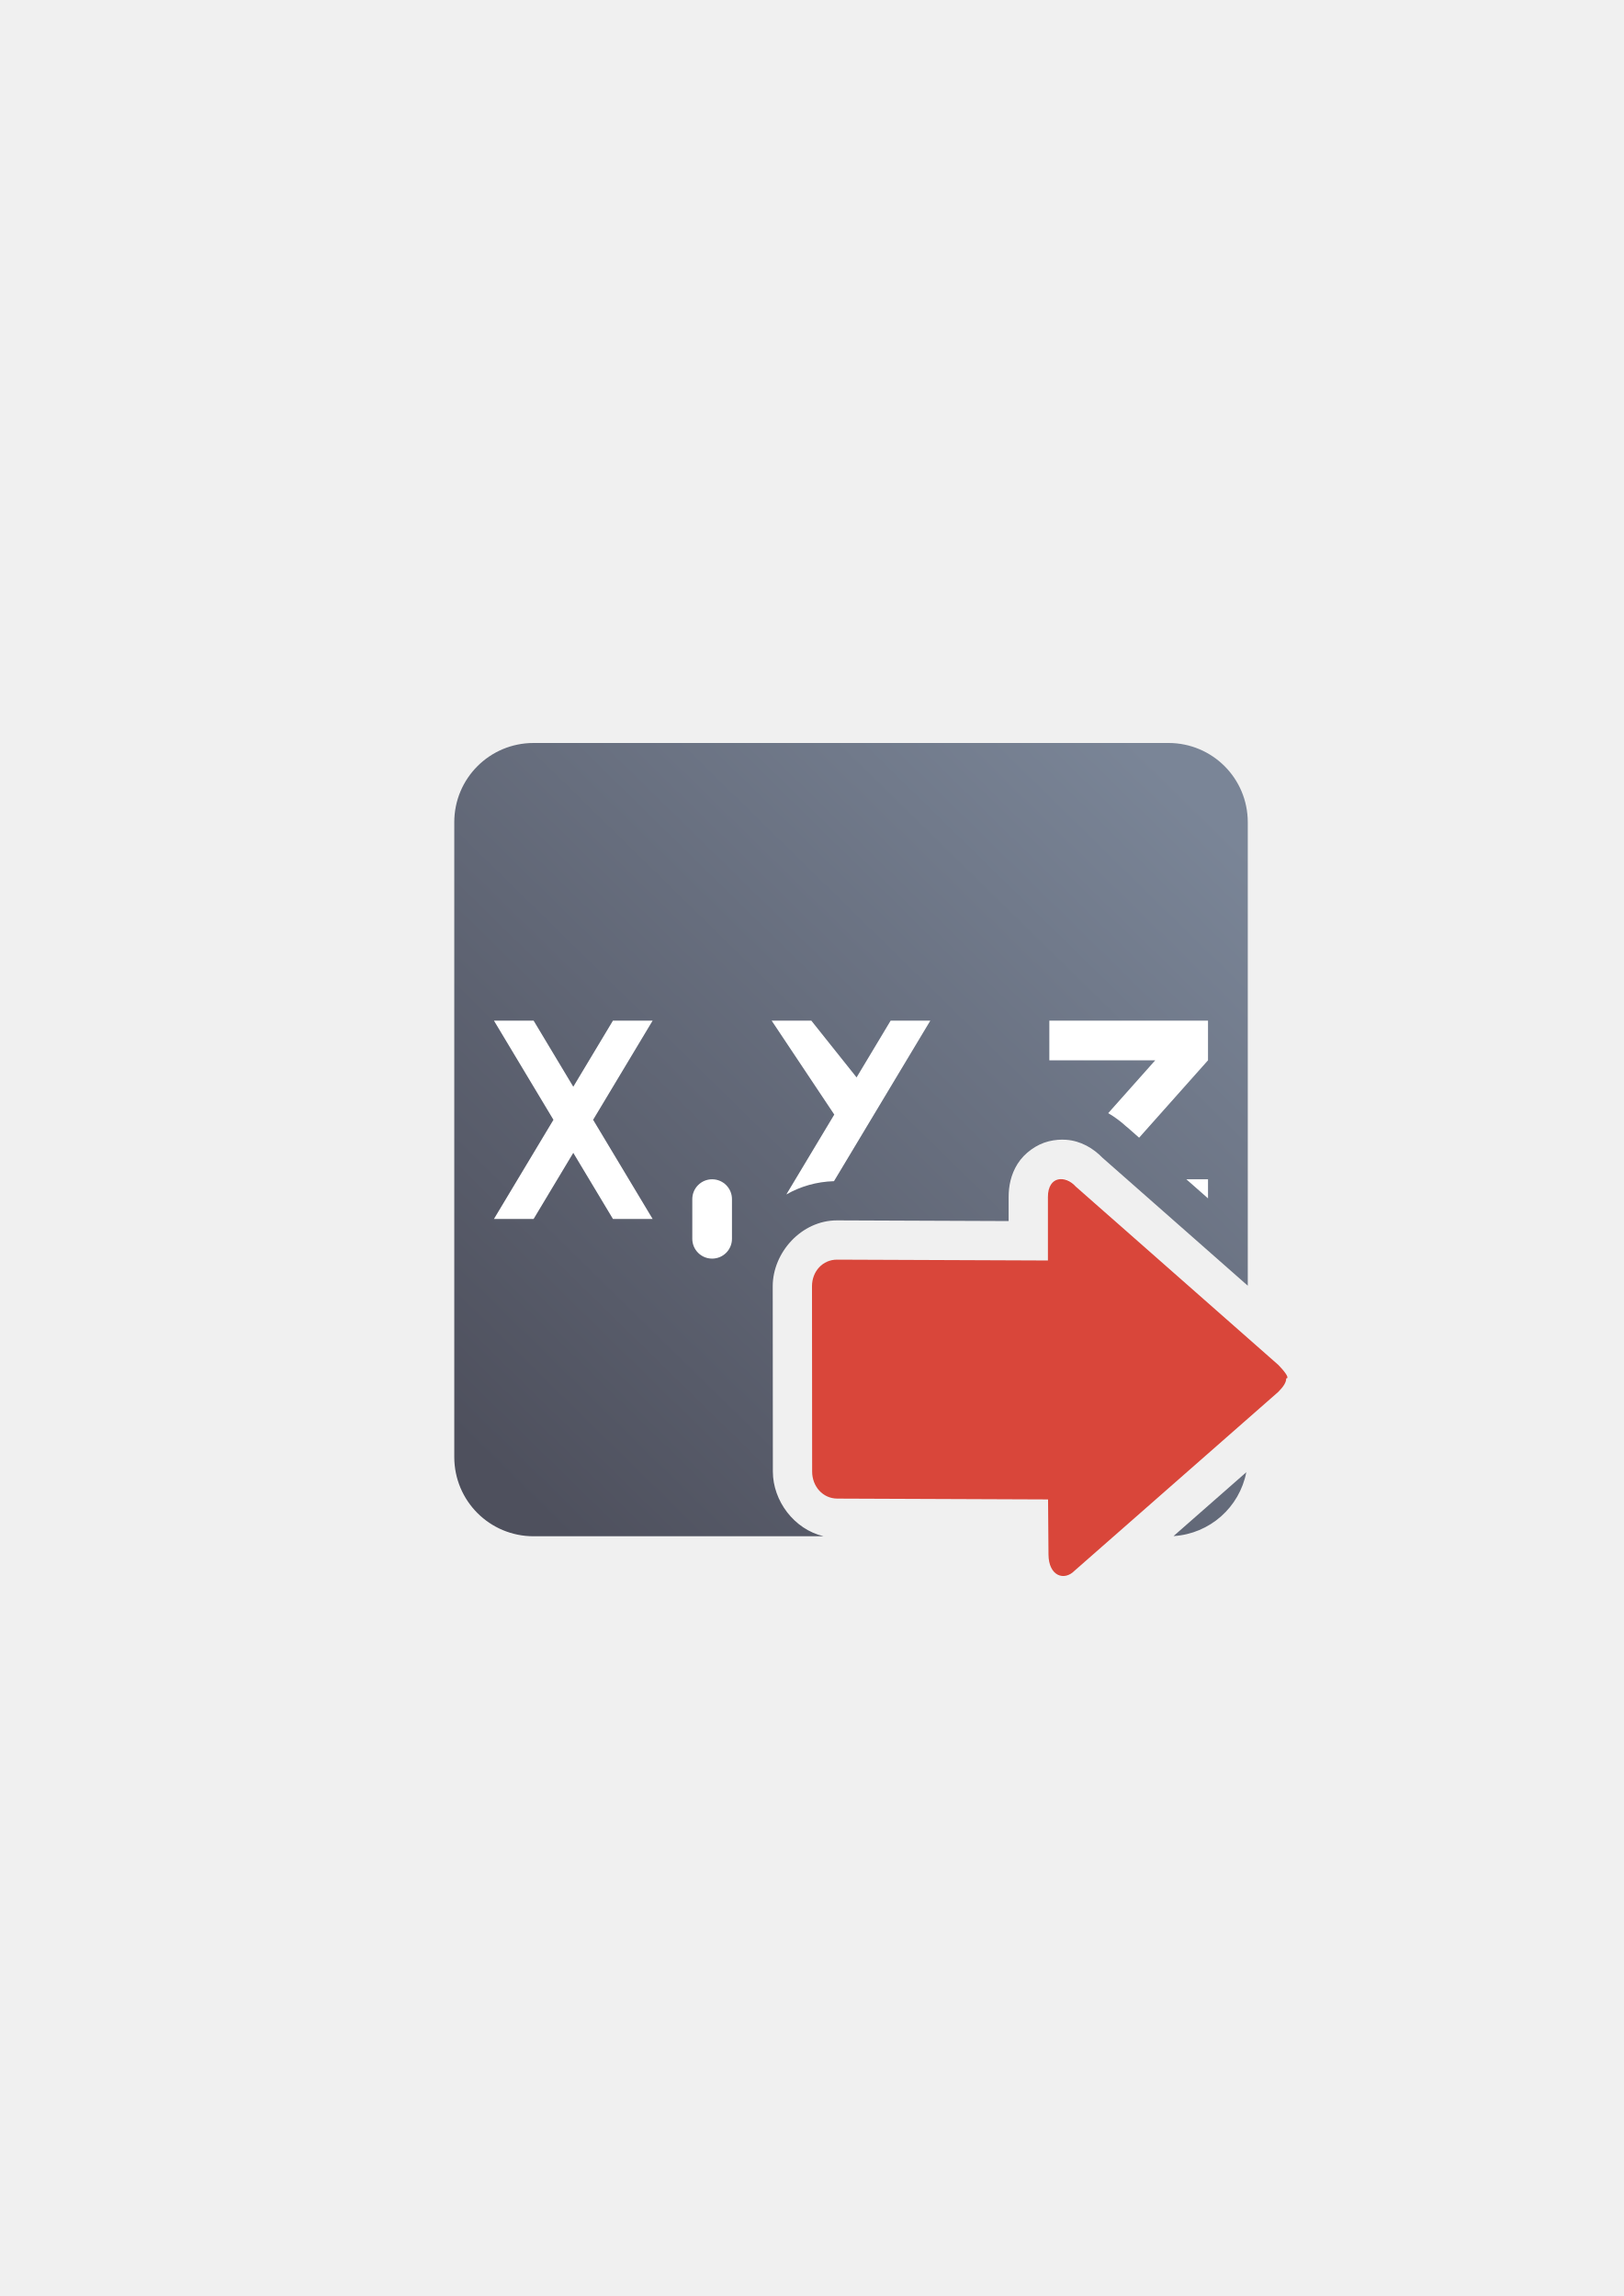
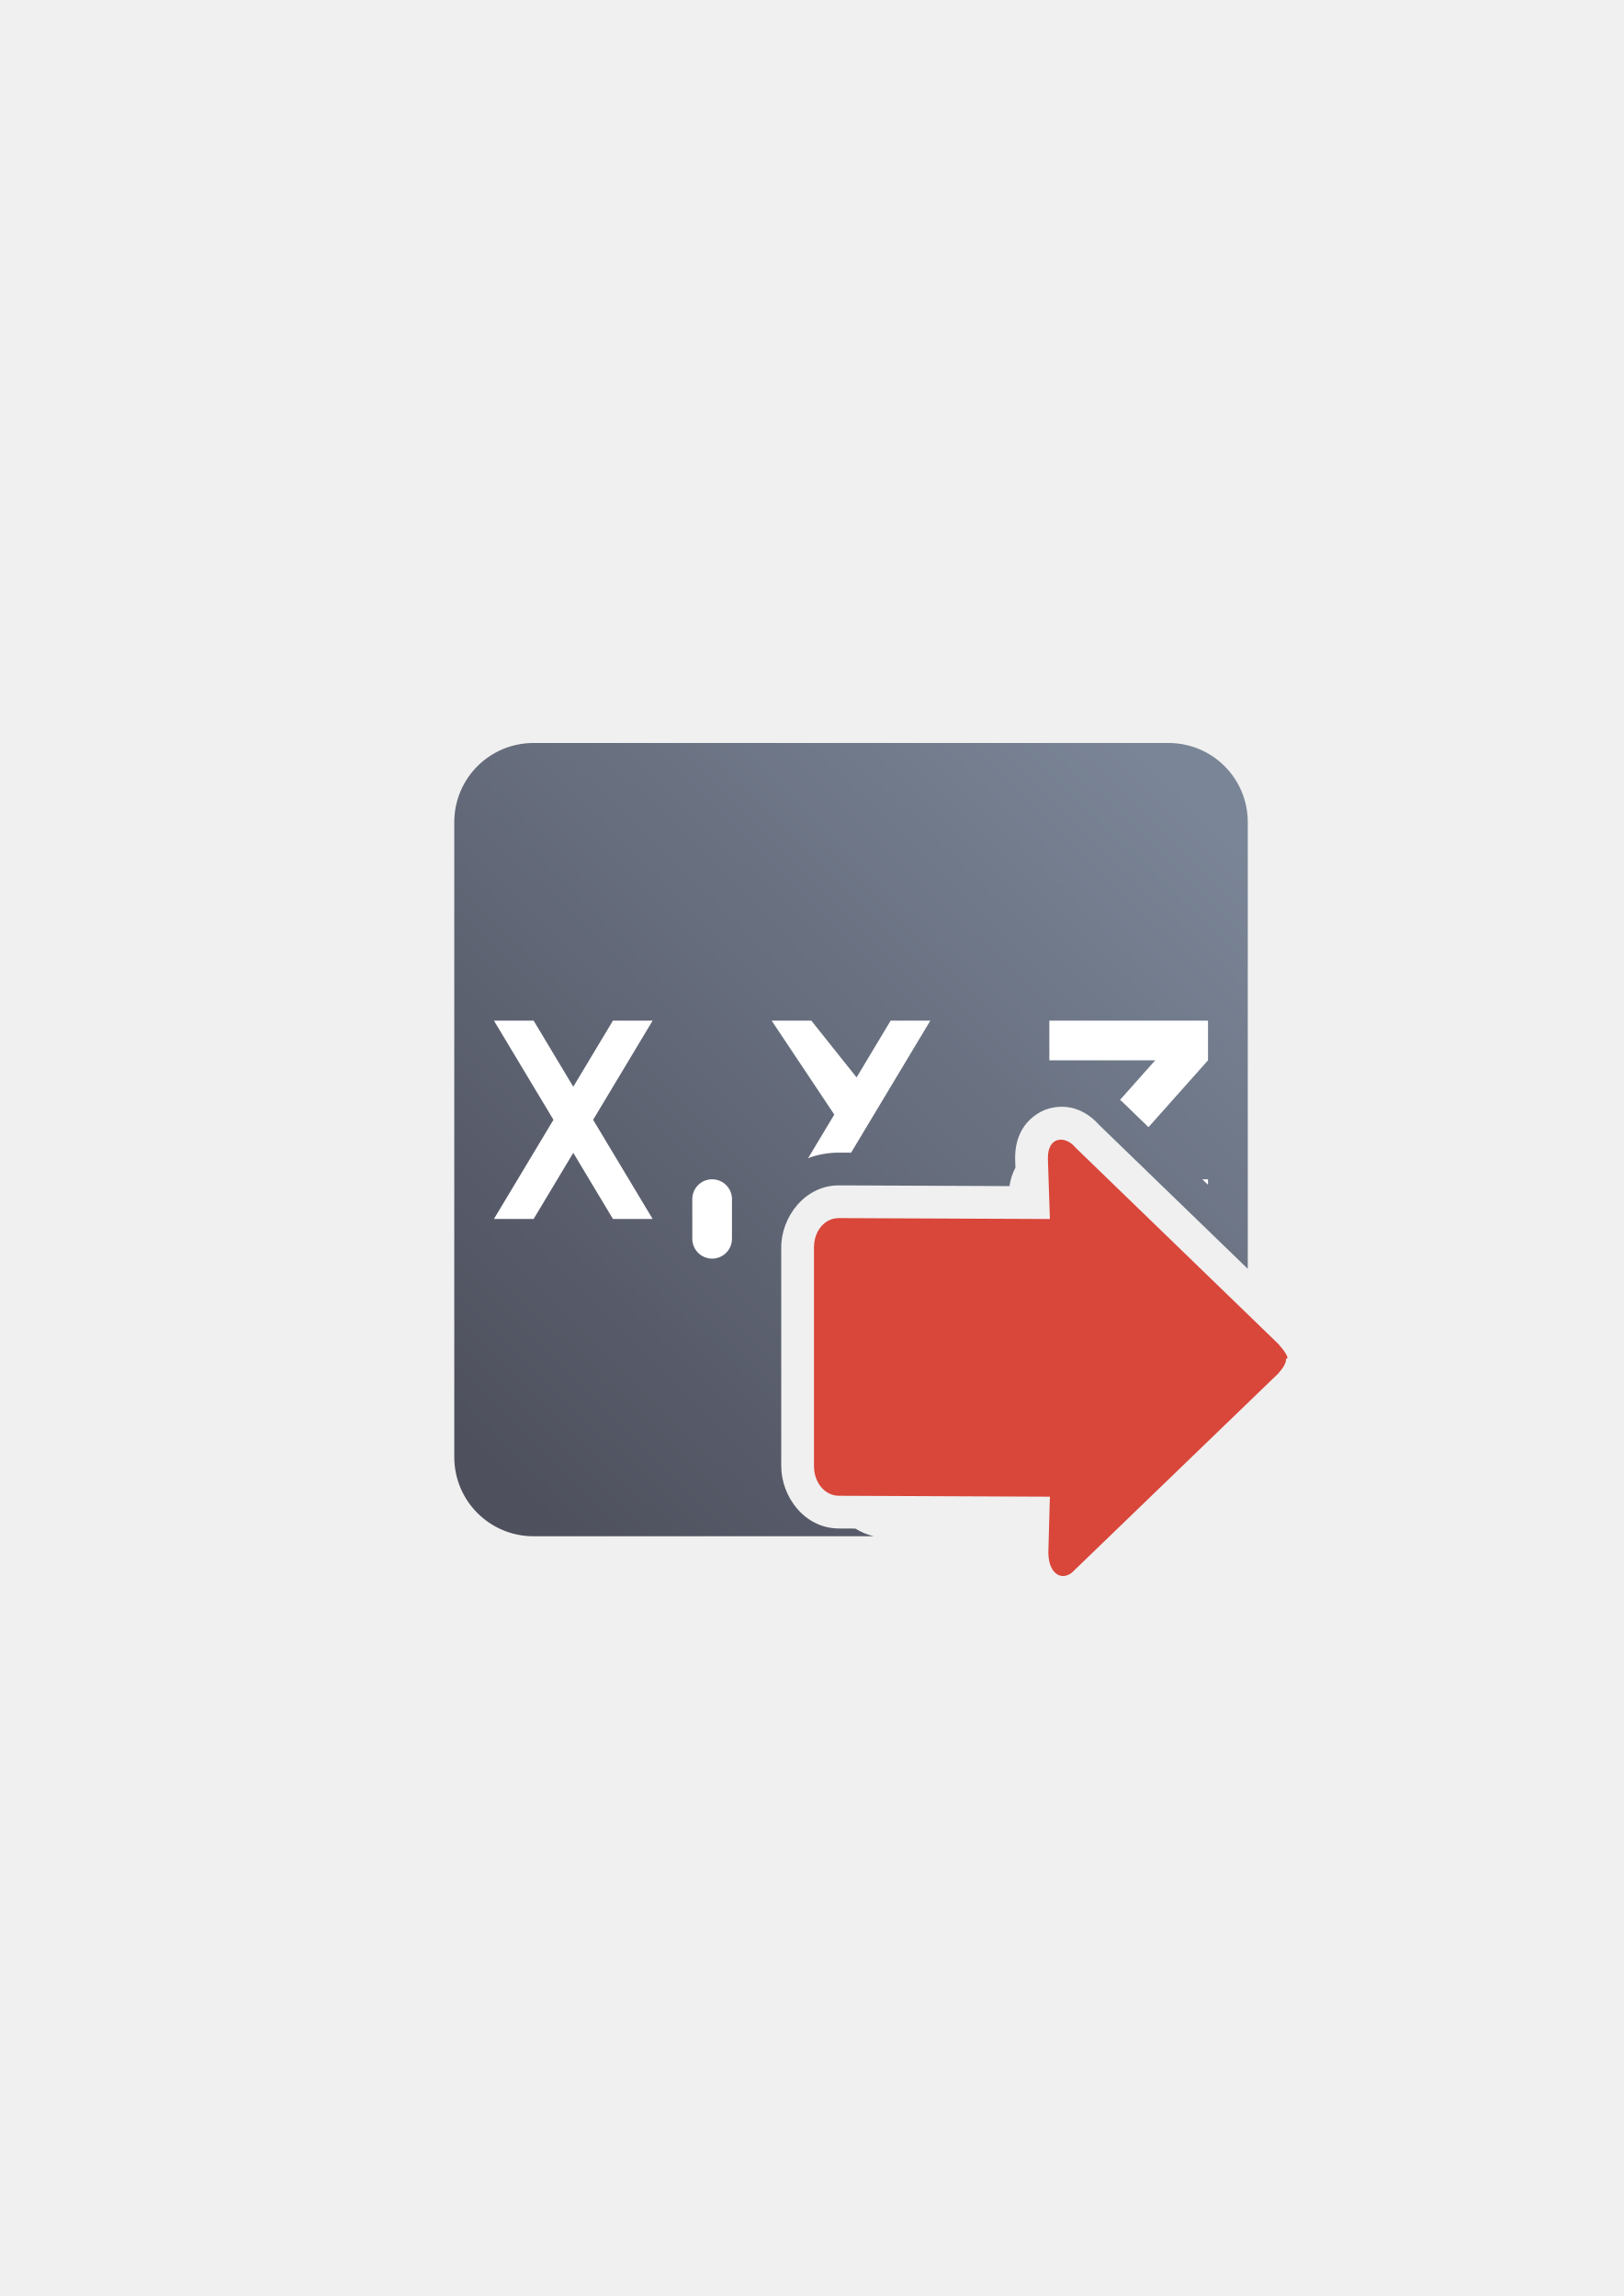
<svg xmlns="http://www.w3.org/2000/svg" xmlns:xlink="http://www.w3.org/1999/xlink" width="210mm" height="297mm" viewBox="0 0 744.094 1052.362" id="svg2" version="1.1">
  <defs id="defs4">
    <linearGradient id="linearGradient2224">
      <stop id="stop2226" offset="0" style="stop-color:#7c7c7c;stop-opacity:1;" />
      <stop id="stop2228" offset="1" style="stop-color:#b8b8b8;stop-opacity:1;" />
    </linearGradient>
    <linearGradient id="linearGradient15218">
      <stop id="stop15220" offset="0" style="stop-color:#eeeeef;stop-opacity:1;" />
      <stop id="stop2736" offset="0.599" style="stop-color:#d3d7cf;stop-opacity:1;" />
      <stop id="stop2738" offset="0.828" style="stop-color:#ffffff;stop-opacity:1;" />
      <stop id="stop15222" offset="1" style="stop-color:#d3d7cf;stop-opacity:1;" />
    </linearGradient>
    <pattern y="0" x="0" height="6" width="6" patternUnits="userSpaceOnUse" id="EMFhbasepattern" />
    <pattern y="0" x="0" height="6" width="6" patternUnits="userSpaceOnUse" id="EMFhbasepattern-5" />
-     <linearGradient xlink:href="#linearGradient4155" id="linearGradient4161" x1="557" y1="344.362" x2="215" y2="693.362" gradientUnits="userSpaceOnUse" gradientTransform="matrix(0.9091037,0,0,0.9089994,-154.5512,-274.8463)" />
+     <linearGradient xlink:href="#linearGradient4155" id="linearGradient4161" x1="557" y1="344.362" x2="215" y2="693.362" gradientUnits="userSpaceOnUse" gradientTransform="matrix(0.9091037,0,0,0.9089994,35.44883,47.51594)" />
    <linearGradient id="linearGradient4155">
      <stop style="stop-color:#7a8597;stop-opacity:1;" offset="0" id="stop4157" />
      <stop style="stop-color:#4e505d;stop-opacity:1" offset="1" id="stop4159" />
    </linearGradient>
  </defs>
  <g id="layer1">
-     <g id="g4180" transform="translate(-59.30697,-55.94228)">
-       <g id="g5845" transform="translate(249.307,-274.0576)">
-         <rect style="opacity:1;fill:none;fill-opacity:1;stroke:none;stroke-width:23;stroke-linecap:butt;stroke-linejoin:round;stroke-miterlimit:4;stroke-dasharray:none;stroke-opacity:1" id="rect4160" width="400" height="400" x="0" y="652.362" />
-         <path style="color:#252525;clip-rule:nonzero;display:inline;overflow:visible;visibility:visible;opacity:1;isolation:auto;mix-blend-mode:normal;color-interpolation:sRGB;color-interpolation-filters:linearRGB;solid-color:#252525;solid-opacity:1;fill:url(#linearGradient4161);fill-opacity:1;fill-rule:nonzero;stroke:none;stroke-width:23;stroke-linecap:butt;stroke-linejoin:round;stroke-miterlimit:4;stroke-dasharray:none;stroke-dashoffset:0;stroke-opacity:1;color-rendering:auto;image-rendering:auto;shape-rendering:auto;text-rendering:auto;enable-background:accumulate" d="m 54.543,18.18 c -20.146,0 -36.365,16.216 -36.365,36.359 l 0,290.881 c 0,20.143 16.22,36.359 36.365,36.359 l 132.898,0 c -13.523,-3.171 -23.251,-16.231 -23.262,-29.652 l -0.065,-84.914 a 18.002,18.002 0 0 1 0,-0.004 c -0.009,-15.423 13.125,-30.283 29.592,-30.217 l 78.521,0.316 0,-11.016 c 0,-4.934 0.979,-10.269 4.115,-15.24 3.136,-4.971 8.724,-8.964 14.287,-10.309 2.782,-0.672 5.415,-0.874 7.893,-0.697 6.853,0.49 12.491,3.9 16.777,8.305 l 66.52,58.582 0,-212.395 c 0,-20.143 -16.22,-36.359 -36.365,-36.359 l -290.912,0 z m 253.686,231.914 0,5.287 a 18.002,18.002 0 0 1 -18.072,17.998 l -90.037,-0.361 0.057,73.518 90.189,0.361 a 18.002,18.002 0 0 1 17.928,17.859 l 0.029,3.695 67.252,-59.045 -67.346,-59.312 z m 72.916,102.326 -33.346,29.277 c 16.686,-1.053 30.243,-13.252 33.346,-29.277 z" transform="translate(0,652.3621)" id="rect4149" />
-         <path style="fill:#ffffff;fill-rule:evenodd;stroke:none;stroke-width:1px;stroke-linecap:butt;stroke-linejoin:miter;stroke-opacity:1" d="m 36.359,145.439 27.27,45.451 -27.27,45.449 18.18,0 18.18,-30.301 18.18,30.301 18.18,0 -27.27,-45.449 27.27,-45.451 -18.18,0 -18.18,30.301 -18.18,-30.301 -18.18,0 z m 127.26,0 28.705,43.059 -21.969,36.615 c 6.404,-3.661 13.8,-5.856 21.832,-6.086 l 44.152,-73.588 -18.18,0 -15.617,26.027 -20.744,-26.027 -18.18,0 z m 127.26,0 0,18.18 48.539,0 -21.553,24.219 c 3.046,1.782 5.792,3.86 8.217,6.08 a 18.002,18.002 0 0 1 0.631,0.5 l 5.312,4.678 31.572,-35.477 0,-18.18 -72.719,0 z m 6.359,72.562 c -0.599,-0.043 -1.317,-0.018 -2.379,0.238 -0.327,0.079 -2.983,1.927 -3.293,2.418 -0.277,0.438 -0.501,0.89 -0.688,1.369 l 0,14.312 5.76,0 a 18.002,18.002 0 0 1 11.59,-4.246 18.002,18.002 0 0 1 11.553,4.246 l 0.065,0 -13.818,-12.17 a 18.002,18.002 0 0 1 -2.348,-1.934 l -1.119,-1.115 c -1.964,-2.088 -3.64,-2.999 -5.322,-3.119 z m 56.434,0.158 9.926,8.742 0,-8.742 -9.926,0 z" transform="translate(0,652.3621)" id="path5619" />
-         <rect style="color:#000000;clip-rule:nonzero;display:inline;overflow:visible;visibility:visible;opacity:1;isolation:auto;mix-blend-mode:normal;color-interpolation:sRGB;color-interpolation-filters:linearRGB;solid-color:#000000;solid-opacity:1;fill:#ffffff;fill-opacity:1;fill-rule:nonzero;stroke:none;stroke-width:36;stroke-linecap:round;stroke-linejoin:round;stroke-miterlimit:4;stroke-dasharray:none;stroke-dashoffset:0;stroke-opacity:1;color-rendering:auto;image-rendering:auto;shape-rendering:auto;text-rendering:auto;enable-background:accumulate" id="rect5630" width="18.18" height="36.36" x="127.259" y="870.522" ry="9.09" />
-         <path style="fill:#d9463a;fill-opacity:1;fill-rule:evenodd;stroke:none;stroke-width:1px;stroke-linecap:butt;stroke-linejoin:miter;stroke-opacity:1" d="m 399.434,961.778 c 0,1.845 -1.198,3.69 -3.595,6.15 l -93.366,81.97 c -4.793,4.92 -11.906,2.475 -11.983,-7.38 l -0.197,-25.26 -96.594,-0.387 c -6.639,-0.027 -11.514,-5.581 -11.52,-12.396 l -0.066,-84.916 c -0.004,-6.815 4.881,-12.232 11.52,-12.206 l 96.594,0.387 0,-29.087 c 0,-9.841 8.115,-10.01 12.693,-4.859 l 92.919,81.833 c 2.397,2.46 5.44,6.15 3.595,6.15 z" id="path4331" />
-       </g>
-     </g>
+     <rect style="opacity:1;fill:none;fill-opacity:1;stroke:none;stroke-width:23;stroke-linecap:butt;stroke-linejoin:round;stroke-miterlimit:4;stroke-dasharray:none;stroke-opacity:1" id="rect4160" width="400" height="400" x="190" y="322.362" />
+     <path style="color:#252525;clip-rule:nonzero;display:inline;overflow:visible;visibility:visible;opacity:1;isolation:auto;mix-blend-mode:normal;color-interpolation:sRGB;color-interpolation-filters:linearRGB;solid-color:#252525;solid-opacity:1;fill:url(#linearGradient4161);fill-opacity:1;fill-rule:nonzero;stroke:none;stroke-width:23;stroke-linecap:butt;stroke-linejoin:round;stroke-miterlimit:4;stroke-dasharray:none;stroke-dashoffset:0;stroke-opacity:1;color-rendering:auto;image-rendering:auto;shape-rendering:auto;text-rendering:auto;enable-background:accumulate" d="m 244.543,340.541 c -20.146,0 -36.365,16.216 -36.365,36.359 l 0,290.881 c 0,20.143 16.22,36.359 36.365,36.359 l 155.898,0 c -3.038,-0.712 -5.881,-1.927 -8.469,-3.529 l -7.432,-0.031 c -15.882,0 -26.52,-14.619 -26.52,-28.627 l 0,-100.227 c 0,-14.007 10.926,-28.588 26.68,-28.418 l 0.004,0 77.902,0.336 c 0.43,-2.828 1.271,-5.696 2.736,-8.484 l -0.109,-3.266 0,-0.002 0,-0.002 c -0.156,-4.661 0.528,-9.468 3.102,-14.045 2.574,-4.578 7.467,-8.477 12.59,-9.816 2.562,-0.67 4.996,-0.87 7.289,-0.691 6.383,0.497 11.644,3.931 15.48,8.268 l 68.125,65.957 0,-204.662 c 0,-20.143 -16.22,-36.359 -36.365,-36.359 z m 253.686,231.914 0,5.287 c -0.002,9.968 -8.104,18.037 -18.072,17.998 l -67.037,-0.361 0.057,73.518 67.189,0.361 c 2.749,0.011 5.342,0.657 7.67,1.77 l 8.52,0.037 -0.225,8.053 c 1.225,2.407 1.94,5.118 1.963,8 l 0.029,3.695 c 22.851,-19.08 43.911,-40.096 65.312,-60.752 z" id="rect4149" />
+     <path style="fill:#ffffff;fill-rule:evenodd;stroke:none;stroke-width:1px;stroke-linecap:butt;stroke-linejoin:miter;stroke-opacity:1" d="M 226.359 467.801 L 253.629 513.252 L 226.359 558.701 L 244.539 558.701 L 262.719 528.4 L 280.898 558.701 L 299.078 558.701 L 271.809 513.252 L 299.078 467.801 L 280.898 467.801 L 262.719 498.102 L 244.539 467.801 L 226.359 467.801 z M 353.619 467.801 L 382.324 510.859 L 370.336 530.842 C 374.764 529.173 379.624 528.254 384.852 528.309 L 384.863 528.309 L 390.021 528.33 L 426.34 467.801 L 408.16 467.801 L 392.543 493.828 L 371.799 467.801 L 353.619 467.801 z M 480.879 467.801 L 480.879 485.98 L 529.418 485.98 L 513.289 504.105 C 513.435 504.254 513.588 504.397 513.73 504.547 L 513.785 504.494 L 526.32 516.631 L 553.598 485.98 L 553.598 467.801 L 480.879 467.801 z M 550.996 540.521 L 553.598 543.041 L 553.598 540.521 L 550.996 540.521 z " id="path5619" />
+     <rect style="color:#000000;clip-rule:nonzero;display:inline;overflow:visible;visibility:visible;opacity:1;isolation:auto;mix-blend-mode:normal;color-interpolation:sRGB;color-interpolation-filters:linearRGB;solid-color:#000000;solid-opacity:1;fill:#ffffff;fill-opacity:1;fill-rule:nonzero;stroke:none;stroke-width:36;stroke-linecap:round;stroke-linejoin:round;stroke-miterlimit:4;stroke-dasharray:none;stroke-dashoffset:0;stroke-opacity:1;color-rendering:auto;image-rendering:auto;shape-rendering:auto;text-rendering:auto;enable-background:accumulate" id="rect5630" width="18.18" height="36.36" x="317.259" y="540.522" ry="9.09" />
+     <path id="path4331" d="m 589.369,622.777 c 0,2.029 -1.2,4.056 -3.595,6.762 l -93.365,90.115 c -4.795,5.411 -11.907,2.722 -11.984,-8.113 l 0.709,-25.542 -96.593,-0.418 c -6.638,0 -11.52,-6.136 -11.52,-13.627 l 0,-100.227 c 0,-7.491 4.882,-13.491 11.52,-13.418 l 96.593,0.418 -0.909,-27.335 c -0.364,-10.815 8.116,-11.005 12.693,-5.344 l 92.92,89.965 c 2.396,2.705 5.44,6.764 3.595,6.764 z" style="fill:#d9463a;fill-opacity:1;fill-rule:evenodd;stroke:none;stroke-width:1px;stroke-linecap:butt;stroke-linejoin:miter;stroke-opacity:1" />
  </g>
</svg>
